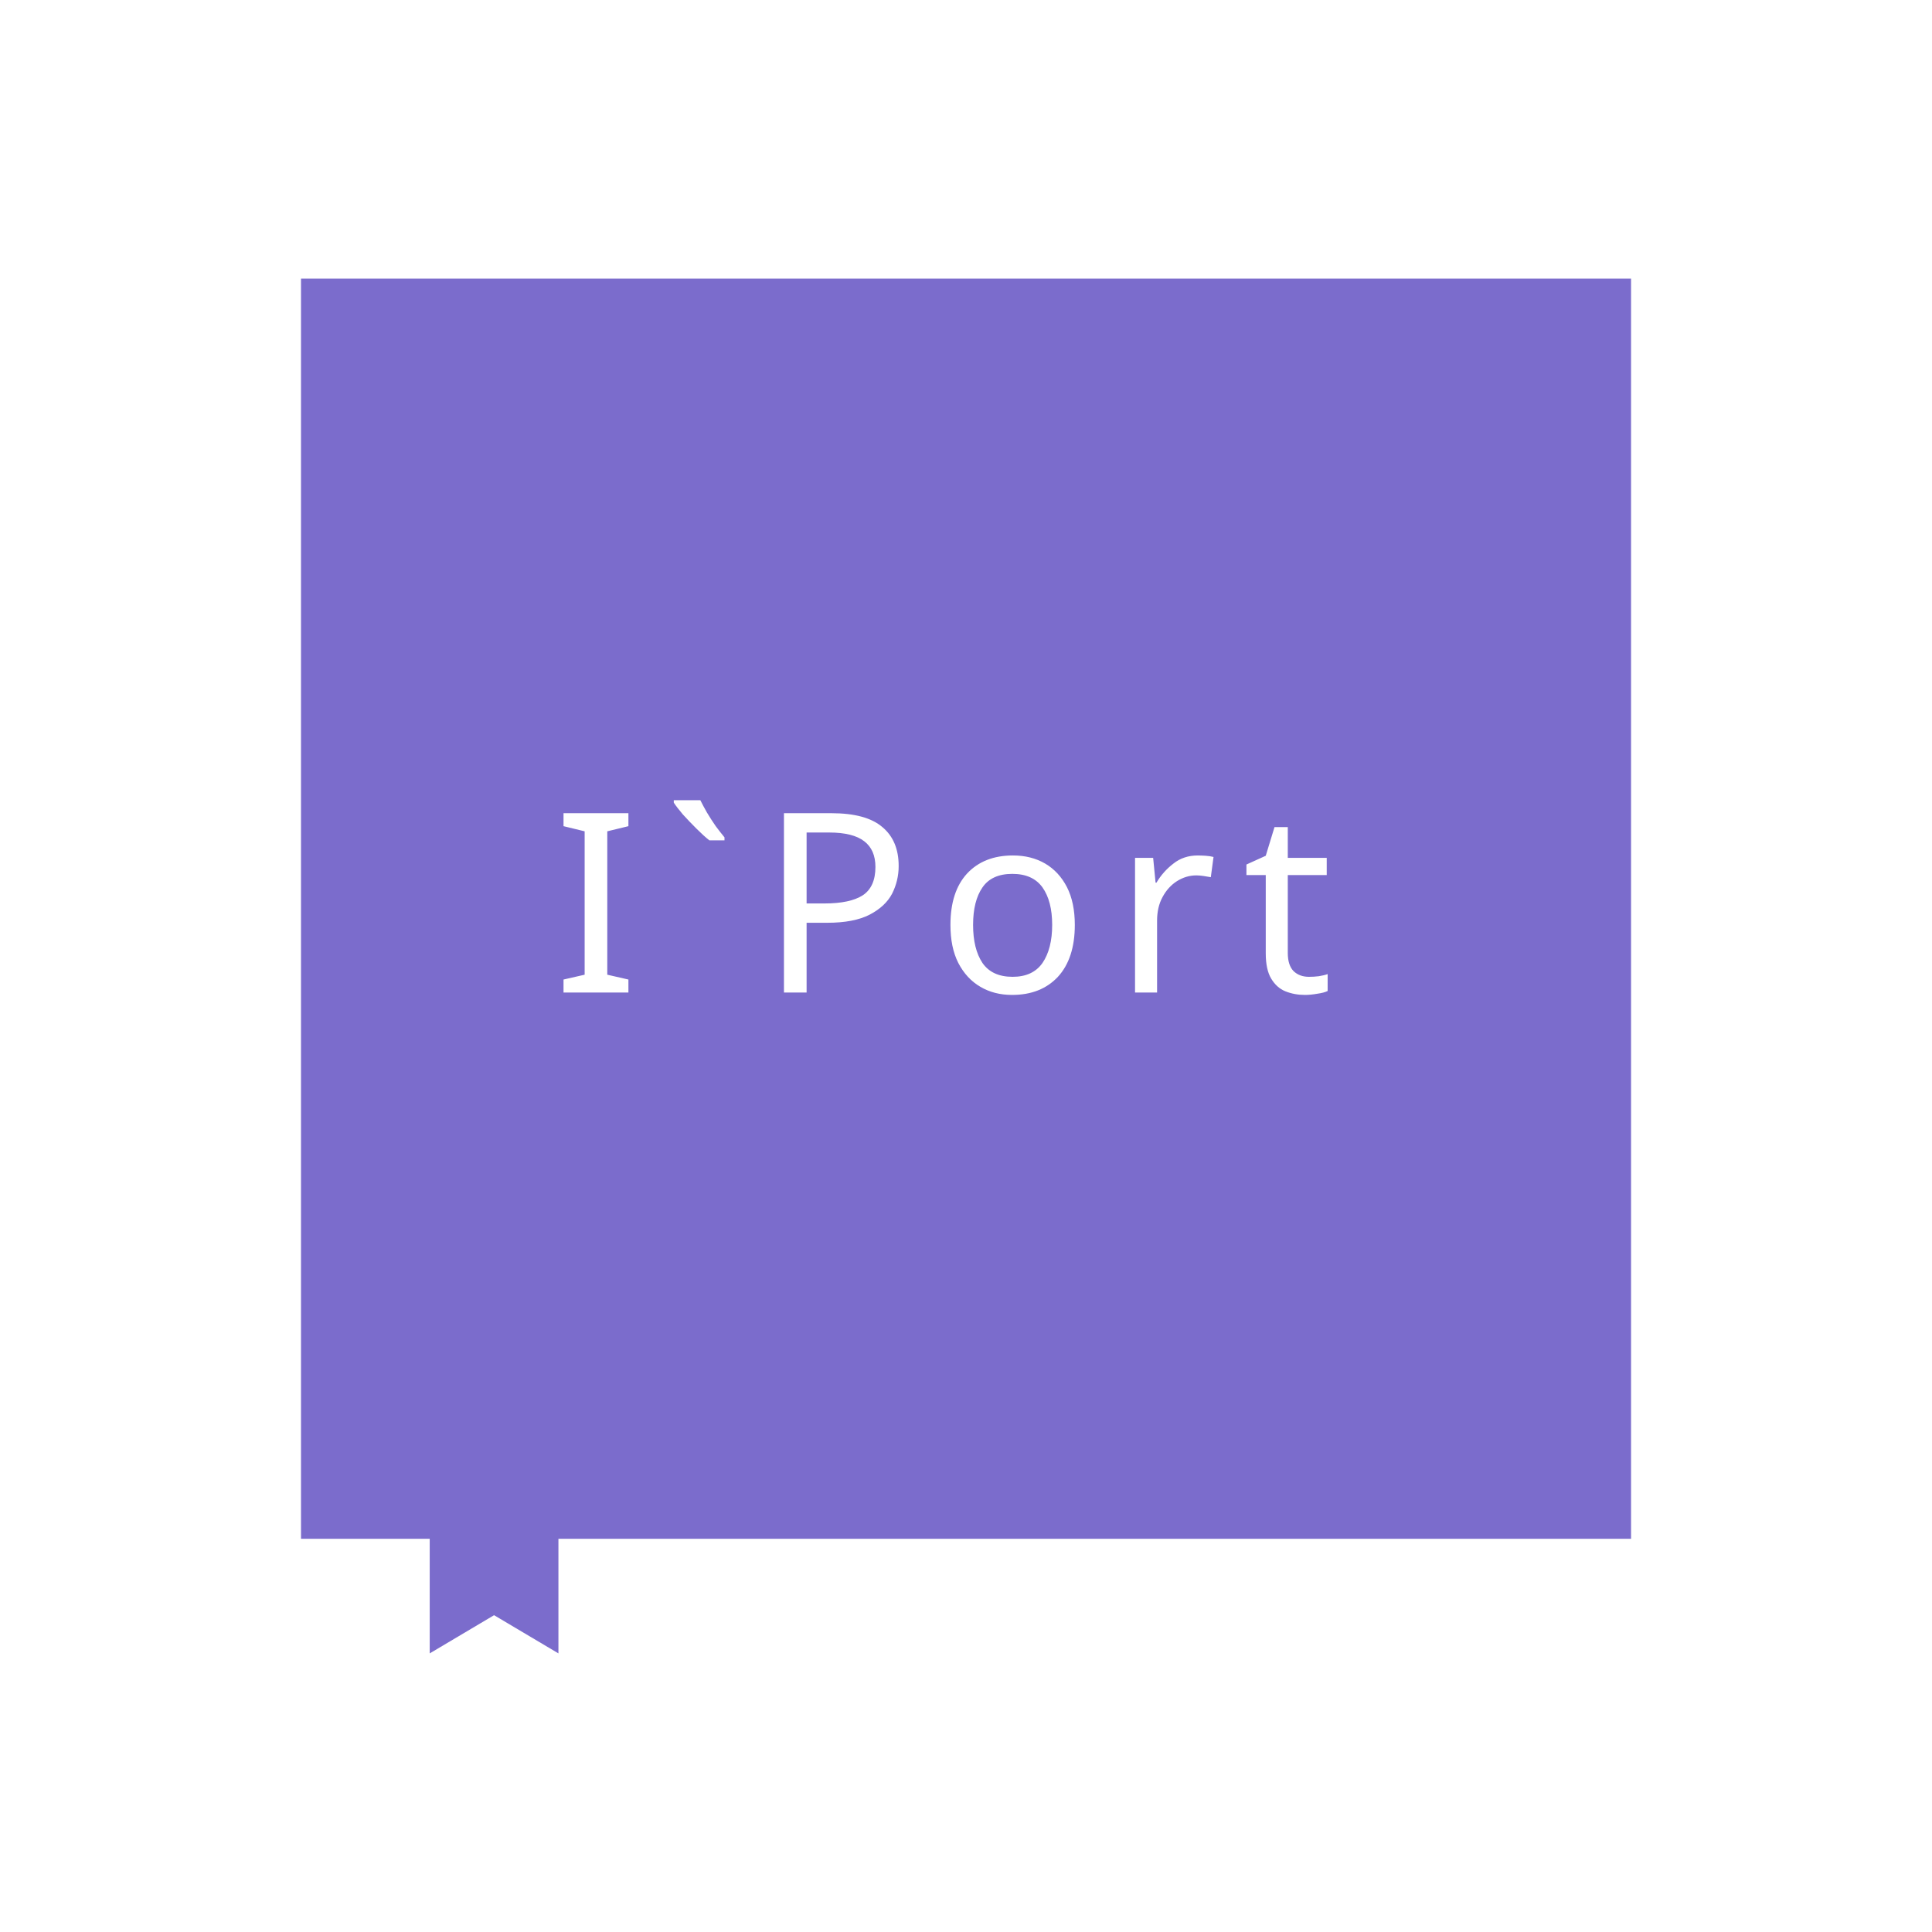
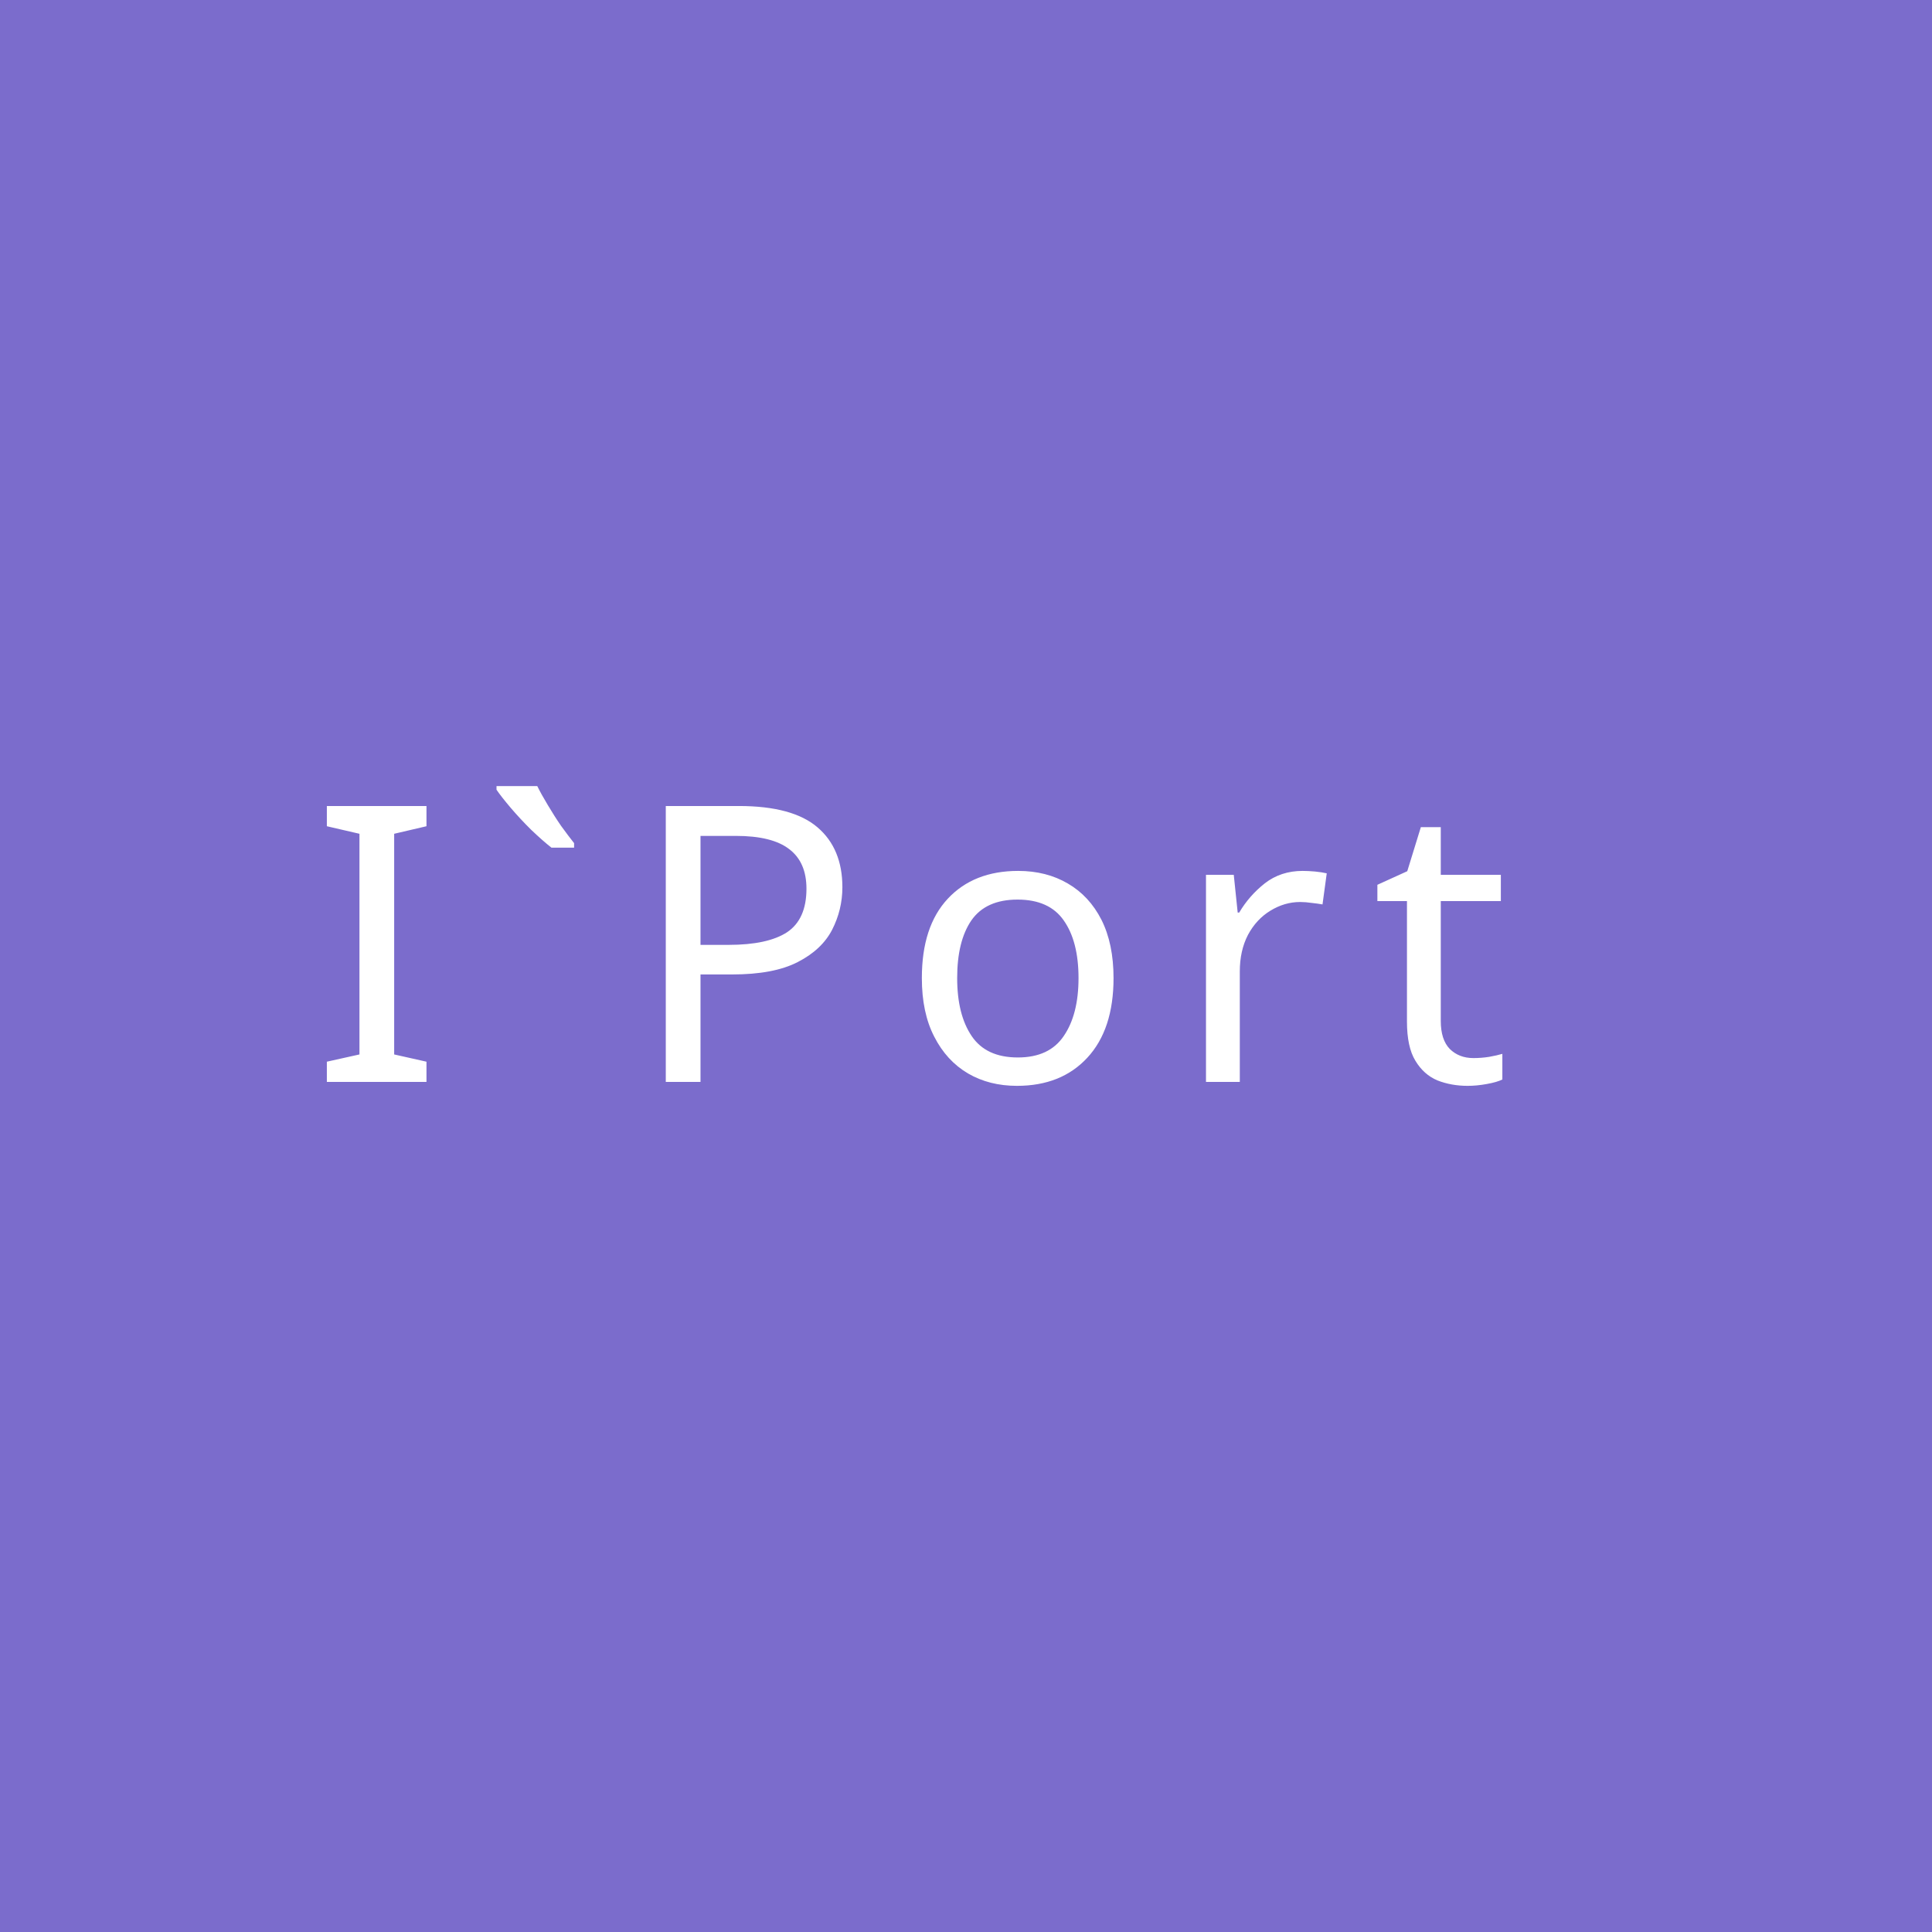
<svg xmlns="http://www.w3.org/2000/svg" width="100" height="100" viewBox="0 0 100 100">
-   <g id="그룹_43" data-name="그룹 43" transform="translate(610 -6093)">
-     <rect id="사각형_55" data-name="사각형 55" width="100" height="100" transform="translate(-610 6093)" fill="#fff" />
-     <g id="그룹_42" data-name="그룹 42" transform="translate(-31.42 252.732)">
-       <g id="portfolio" transform="translate(-563 5854.688)">
-         <g id="그룹_30" data-name="그룹 30" transform="translate(48.696 34.276)">
-           <g id="그룹_29" data-name="그룹 29">
-             <path id="패스_14" data-name="패스 14" d="M353.5,251.731a2.545,2.545,0,0,0-.453-.876,2.291,2.291,0,0,0-.757-.609,2.316,2.316,0,0,0-1.061-.23,2.29,2.29,0,0,0-1.076.238,2.213,2.213,0,0,0-.75.631,2.669,2.669,0,0,0-.438.891,3.7,3.7,0,0,0-.141,1.017,3.578,3.578,0,0,0,.149,1.032,2.69,2.69,0,0,0,.445.883,2.248,2.248,0,0,0,.75.624,2.538,2.538,0,0,0,2.16-.007,2.2,2.2,0,0,0,.75-.638,2.752,2.752,0,0,0,.43-.9,3.8,3.8,0,0,0,.141-1.024A3.6,3.6,0,0,0,353.5,251.731Z" transform="translate(-348.827 -250.016)" fill="#7b6ccc" />
-           </g>
-         </g>
-         <g id="그룹_32" data-name="그룹 32" transform="translate(37.28 23.742)">
-           <g id="그룹_31" data-name="그룹 31">
-             <path id="패스_15" data-name="패스 15" d="M277.154,172.026a.75.75,0,0,0-.534-.29h-1.752v2.257h1.826a.641.641,0,0,0,.5-.3,1.33,1.33,0,0,0,.23-.831A1.194,1.194,0,0,0,277.154,172.026Z" transform="translate(-274.868 -171.736)" fill="#7b6ccc" />
-           </g>
-         </g>
-         <g id="그룹_34" data-name="그룹 34" transform="translate(25.856 23.532)">
-           <g id="그룹_33" data-name="그룹 33">
-             <path id="패스_16" data-name="패스 16" d="M206.571,173.363a2.55,2.55,0,0,0-.453-.876,2.291,2.291,0,0,0-.757-.609,2.317,2.317,0,0,0-1.061-.23,2.289,2.289,0,0,0-1.076.238,2.214,2.214,0,0,0-.75.631,2.67,2.67,0,0,0-.438.891,3.7,3.7,0,0,0-.141,1.017,3.576,3.576,0,0,0,.149,1.032,2.688,2.688,0,0,0,.445.883,2.248,2.248,0,0,0,.75.624,2.538,2.538,0,0,0,2.16-.007,2.2,2.2,0,0,0,.75-.638,2.752,2.752,0,0,0,.43-.9,3.8,3.8,0,0,0,.141-1.024A3.6,3.6,0,0,0,206.571,173.363Z" transform="translate(-201.895 -171.648)" fill="#7b6ccc" />
-           </g>
-         </g>
-         <g id="그룹_36" data-name="그룹 36" transform="translate(0)">
-           <g id="그룹_35" data-name="그룹 35">
-             <path id="패스_17" data-name="패스 17" d="M104.4,0H35.557V65.229h6.662v5.93l3.331-1.977,3.331,1.977v-5.93H104.4ZM78.983,21.756h8.434v2.113H84.568V30.58H81.846V23.868H78.983Zm-8.783,0h4.552a3.325,3.325,0,0,1,1.34.267,3.483,3.483,0,0,1,1.054.7,3.232,3.232,0,0,1,.691.982,2.665,2.665,0,0,1,.251,1.112,2.862,2.862,0,0,1-.377,1.436,3.051,3.051,0,0,1-1.048,1.088l2.095,3.244H75.688l-1.746-2.71H72.923v2.71H70.2V21.756Zm-13,13H53.123v1.467h3.323v1.964H53.123v3.281H50.4V32.647h6.8V34.76Zm-.091-7.828a3.152,3.152,0,0,1-1.033.684,3.413,3.413,0,0,1-1.333.255h-1.62v2.71H50.4V21.756h4.273a3.326,3.326,0,0,1,1.341.267,3.482,3.482,0,0,1,1.054.7,3.226,3.226,0,0,1,.691.982,2.666,2.666,0,0,1,.251,1.112,2.857,2.857,0,0,1-.237,1.137A3.152,3.152,0,0,1,57.109,26.933ZM67.491,38.769a4.523,4.523,0,0,1-1.047,1.417,5.207,5.207,0,0,1-1.6.988,5.405,5.405,0,0,1-2.031.373,5.27,5.27,0,0,1-2.053-.385,5.092,5.092,0,0,1-1.578-1.013,4.546,4.546,0,0,1-1.019-1.436,4.017,4.017,0,0,1-.363-1.666,3.923,3.923,0,0,1,.377-1.678,4.455,4.455,0,0,1,1.054-1.423,5.2,5.2,0,0,1,1.606-.982,5.487,5.487,0,0,1,2.032-.367,5.272,5.272,0,0,1,2.053.385A5.042,5.042,0,0,1,66.5,34a4.536,4.536,0,0,1,1.012,1.442,4.065,4.065,0,0,1,.356,1.653A3.888,3.888,0,0,1,67.491,38.769Zm.963-10.892a4.523,4.523,0,0,1-1.047,1.417,5.209,5.209,0,0,1-1.6.988,5.405,5.405,0,0,1-2.032.373,5.274,5.274,0,0,1-2.053-.385,5.094,5.094,0,0,1-1.578-1.013,4.546,4.546,0,0,1-1.019-1.436,4.017,4.017,0,0,1-.363-1.666,3.927,3.927,0,0,1,.377-1.678A4.448,4.448,0,0,1,60.2,23.054a5.2,5.2,0,0,1,1.606-.982,5.487,5.487,0,0,1,2.032-.366,5.273,5.273,0,0,1,2.053.385,5.042,5.042,0,0,1,1.578,1.019,4.536,4.536,0,0,1,1.012,1.442,4.065,4.065,0,0,1,.356,1.653A3.885,3.885,0,0,1,68.455,27.877Zm8,13.6H69.237V32.648H71.96v6.712h4.5Zm3.882,0H77.615V32.648h2.723Zm11.059-2.7a4.523,4.523,0,0,1-1.047,1.417,5.207,5.207,0,0,1-1.6.988,5.4,5.4,0,0,1-2.031.373,5.272,5.272,0,0,1-2.053-.385,5.092,5.092,0,0,1-1.578-1.013,4.546,4.546,0,0,1-1.019-1.436,4.017,4.017,0,0,1-.363-1.666,3.923,3.923,0,0,1,.377-1.678,4.447,4.447,0,0,1,1.054-1.423,5.2,5.2,0,0,1,1.606-.982,5.487,5.487,0,0,1,2.032-.367,5.272,5.272,0,0,1,2.053.385A5.052,5.052,0,0,1,90.406,34a4.536,4.536,0,0,1,1.012,1.442,4.064,4.064,0,0,1,.356,1.653A3.89,3.89,0,0,1,91.4,38.769Z" transform="translate(-35.557)" fill="#7b6ccc" />
-           </g>
-         </g>
-         <g id="그룹_38" data-name="그룹 38" transform="translate(17.531 23.742)">
-           <g id="그룹_37" data-name="그룹 37">
-             <path id="패스_18" data-name="패스 18" d="M150.048,171.974a.81.81,0,0,0-.534-.238h-1.455v2.257h1.529a.678.678,0,0,0,.5-.245,1.3,1.3,0,0,0,.23-.883A1.168,1.168,0,0,0,150.048,171.974Z" transform="translate(-148.059 -171.736)" fill="#7b6ccc" />
-           </g>
-         </g>
-         <g id="그룹_40" data-name="그룹 40" transform="translate(24.897 34.276)">
-           <g id="그룹_39" data-name="그룹 39">
-             <path id="패스_19" data-name="패스 19" d="M200.4,251.731a2.545,2.545,0,0,0-.453-.876,2.291,2.291,0,0,0-.757-.609,2.316,2.316,0,0,0-1.061-.23,2.289,2.289,0,0,0-1.076.238,2.214,2.214,0,0,0-.75.631,2.673,2.673,0,0,0-.438.891,3.7,3.7,0,0,0-.141,1.017,3.577,3.577,0,0,0,.149,1.032,2.691,2.691,0,0,0,.445.883,2.248,2.248,0,0,0,.75.624,2.538,2.538,0,0,0,2.16-.007,2.2,2.2,0,0,0,.75-.638,2.751,2.751,0,0,0,.43-.9,3.8,3.8,0,0,0,.141-1.024A3.6,3.6,0,0,0,200.4,251.731Z" transform="translate(-195.725 -250.016)" fill="#7b6ccc" />
-           </g>
-         </g>
-       </g>
-       <g id="그룹_28" data-name="그룹 28" transform="translate(-555.032 5861.743)">
-         <rect id="사각형_54" data-name="사각형 54" width="51.793" height="51.793" transform="translate(1.328 0)" fill="#7b6ccc" />
-         <text id="I_Port" data-name="I`Port" transform="translate(49.225 29.897)" fill="#fff" font-size="13" font-family="NanumSquare_acB, NanumSquare_ac" letter-spacing="0.1em">
-           <tspan x="-44.122" y="0">I`Port</tspan>
-         </text>
-       </g>
+   <g id="그룹_44" data-name="그룹 44" transform="translate(610 -6093)">
+     <g id="그룹_43" data-name="그룹 43">
+       <rect id="사각형_55" data-name="사각형 55" width="100" height="100" transform="translate(-610 6093)" fill="#7b6ccc" />
    </g>
+     <text id="I_Port" data-name="I`Port" transform="translate(-526 6149)" fill="#fff" font-size="20" font-family="NanumSquare_acB, NanumSquare_ac" letter-spacing="0.1em">
+       <tspan x="-67.88" y="0">I`Port</tspan>
+     </text>
  </g>
</svg>
